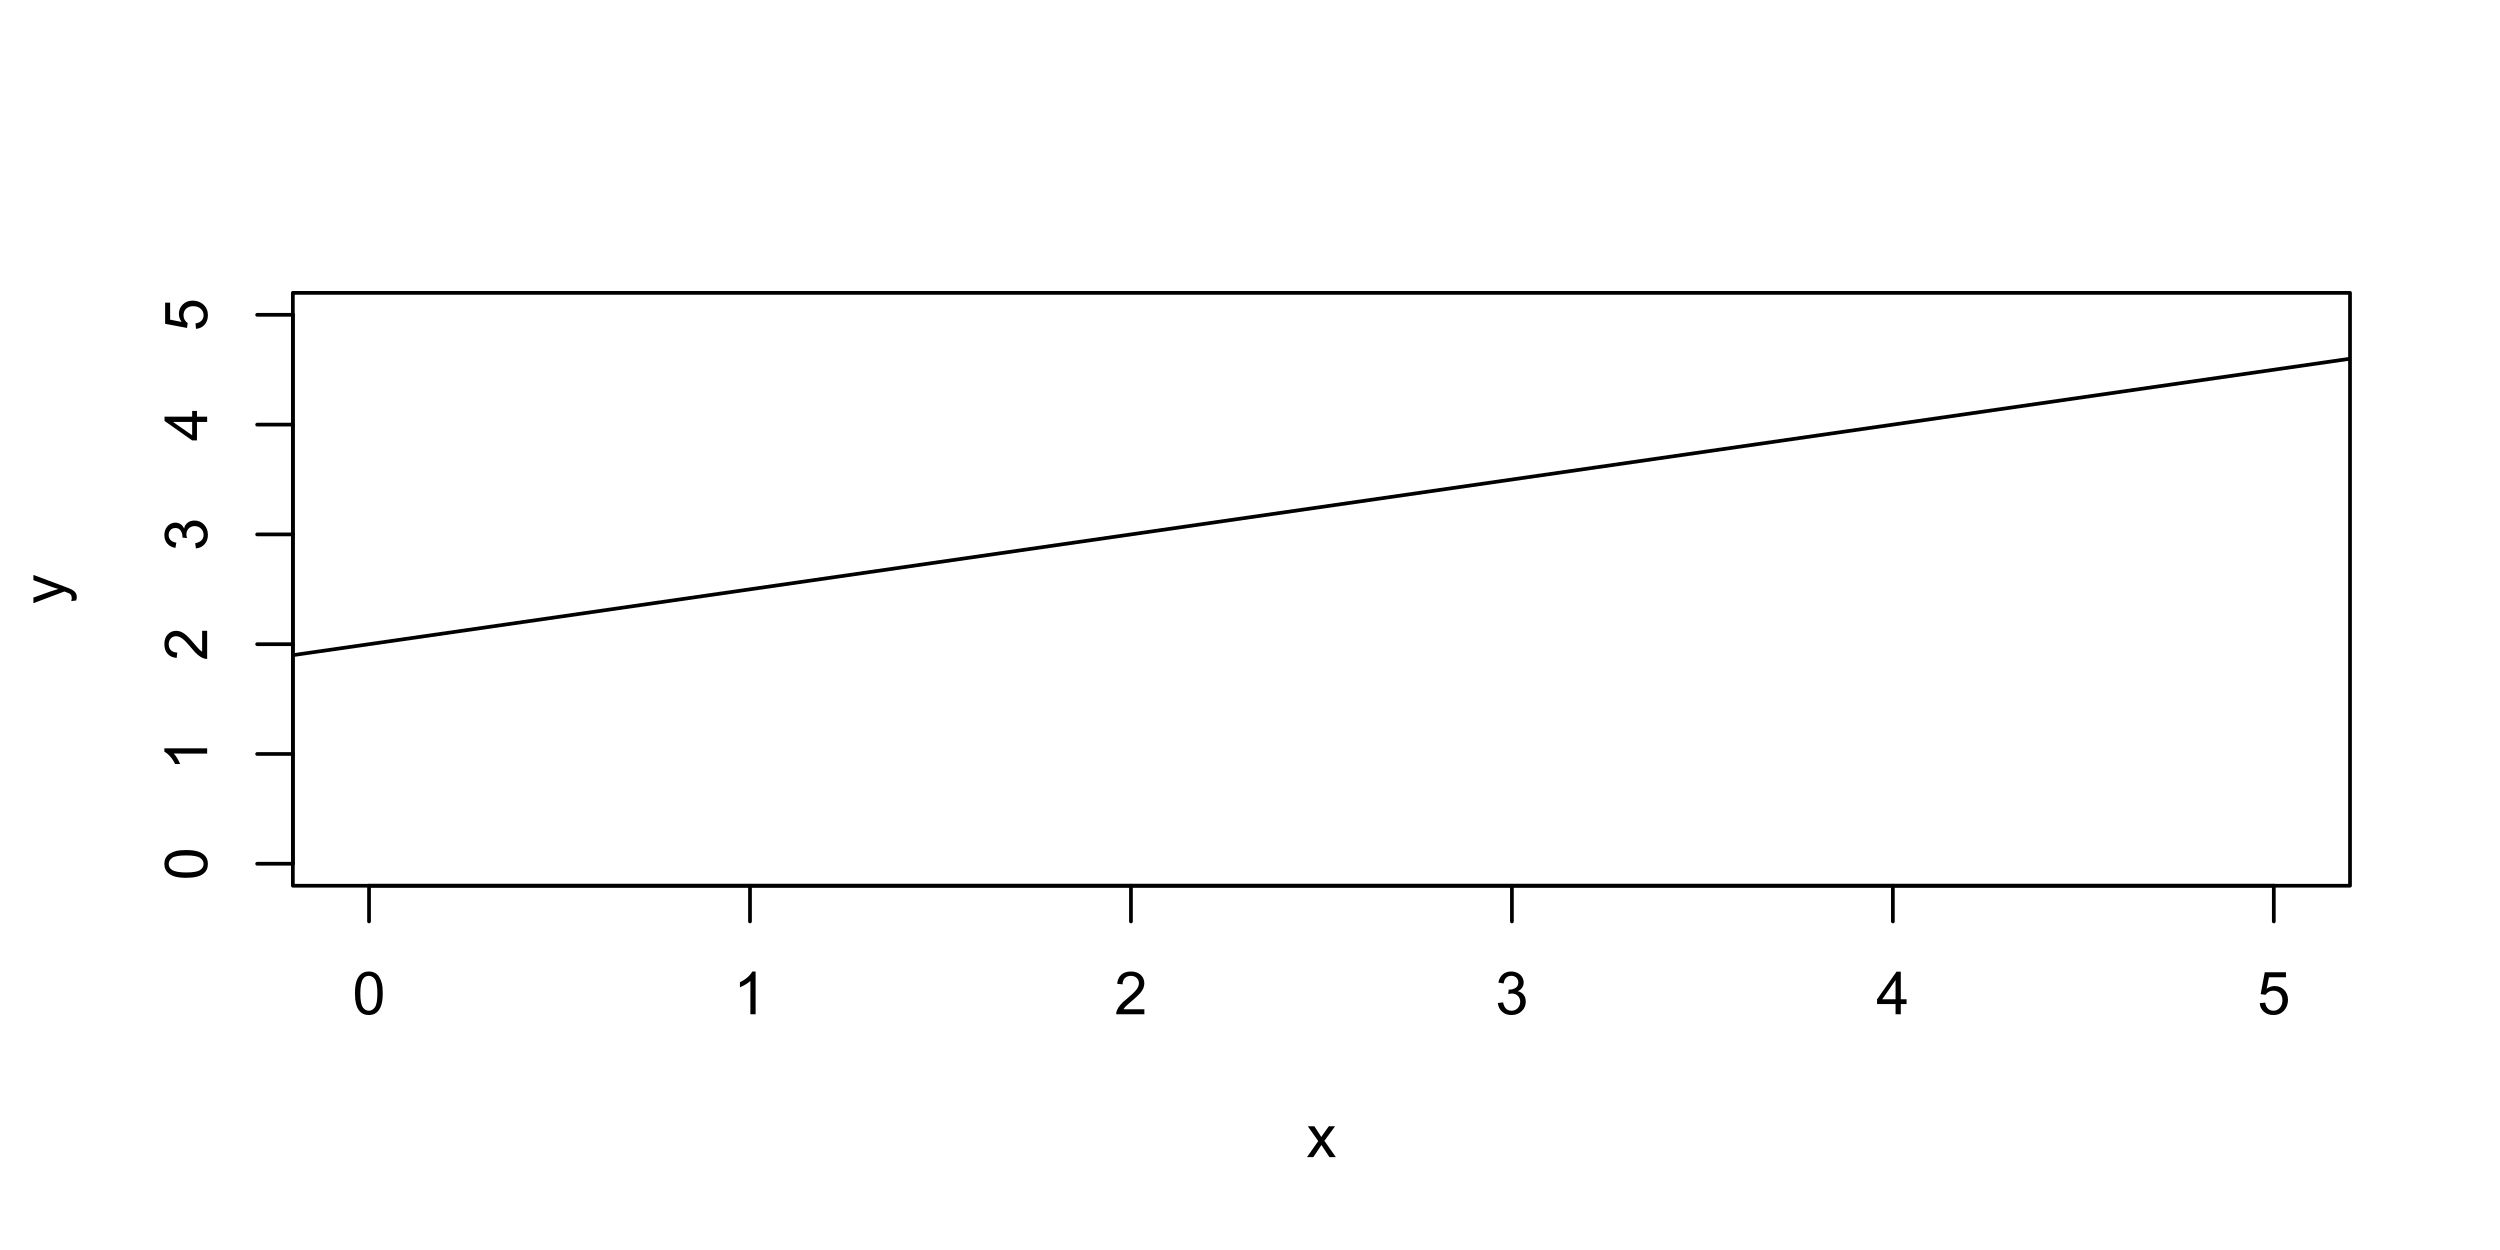
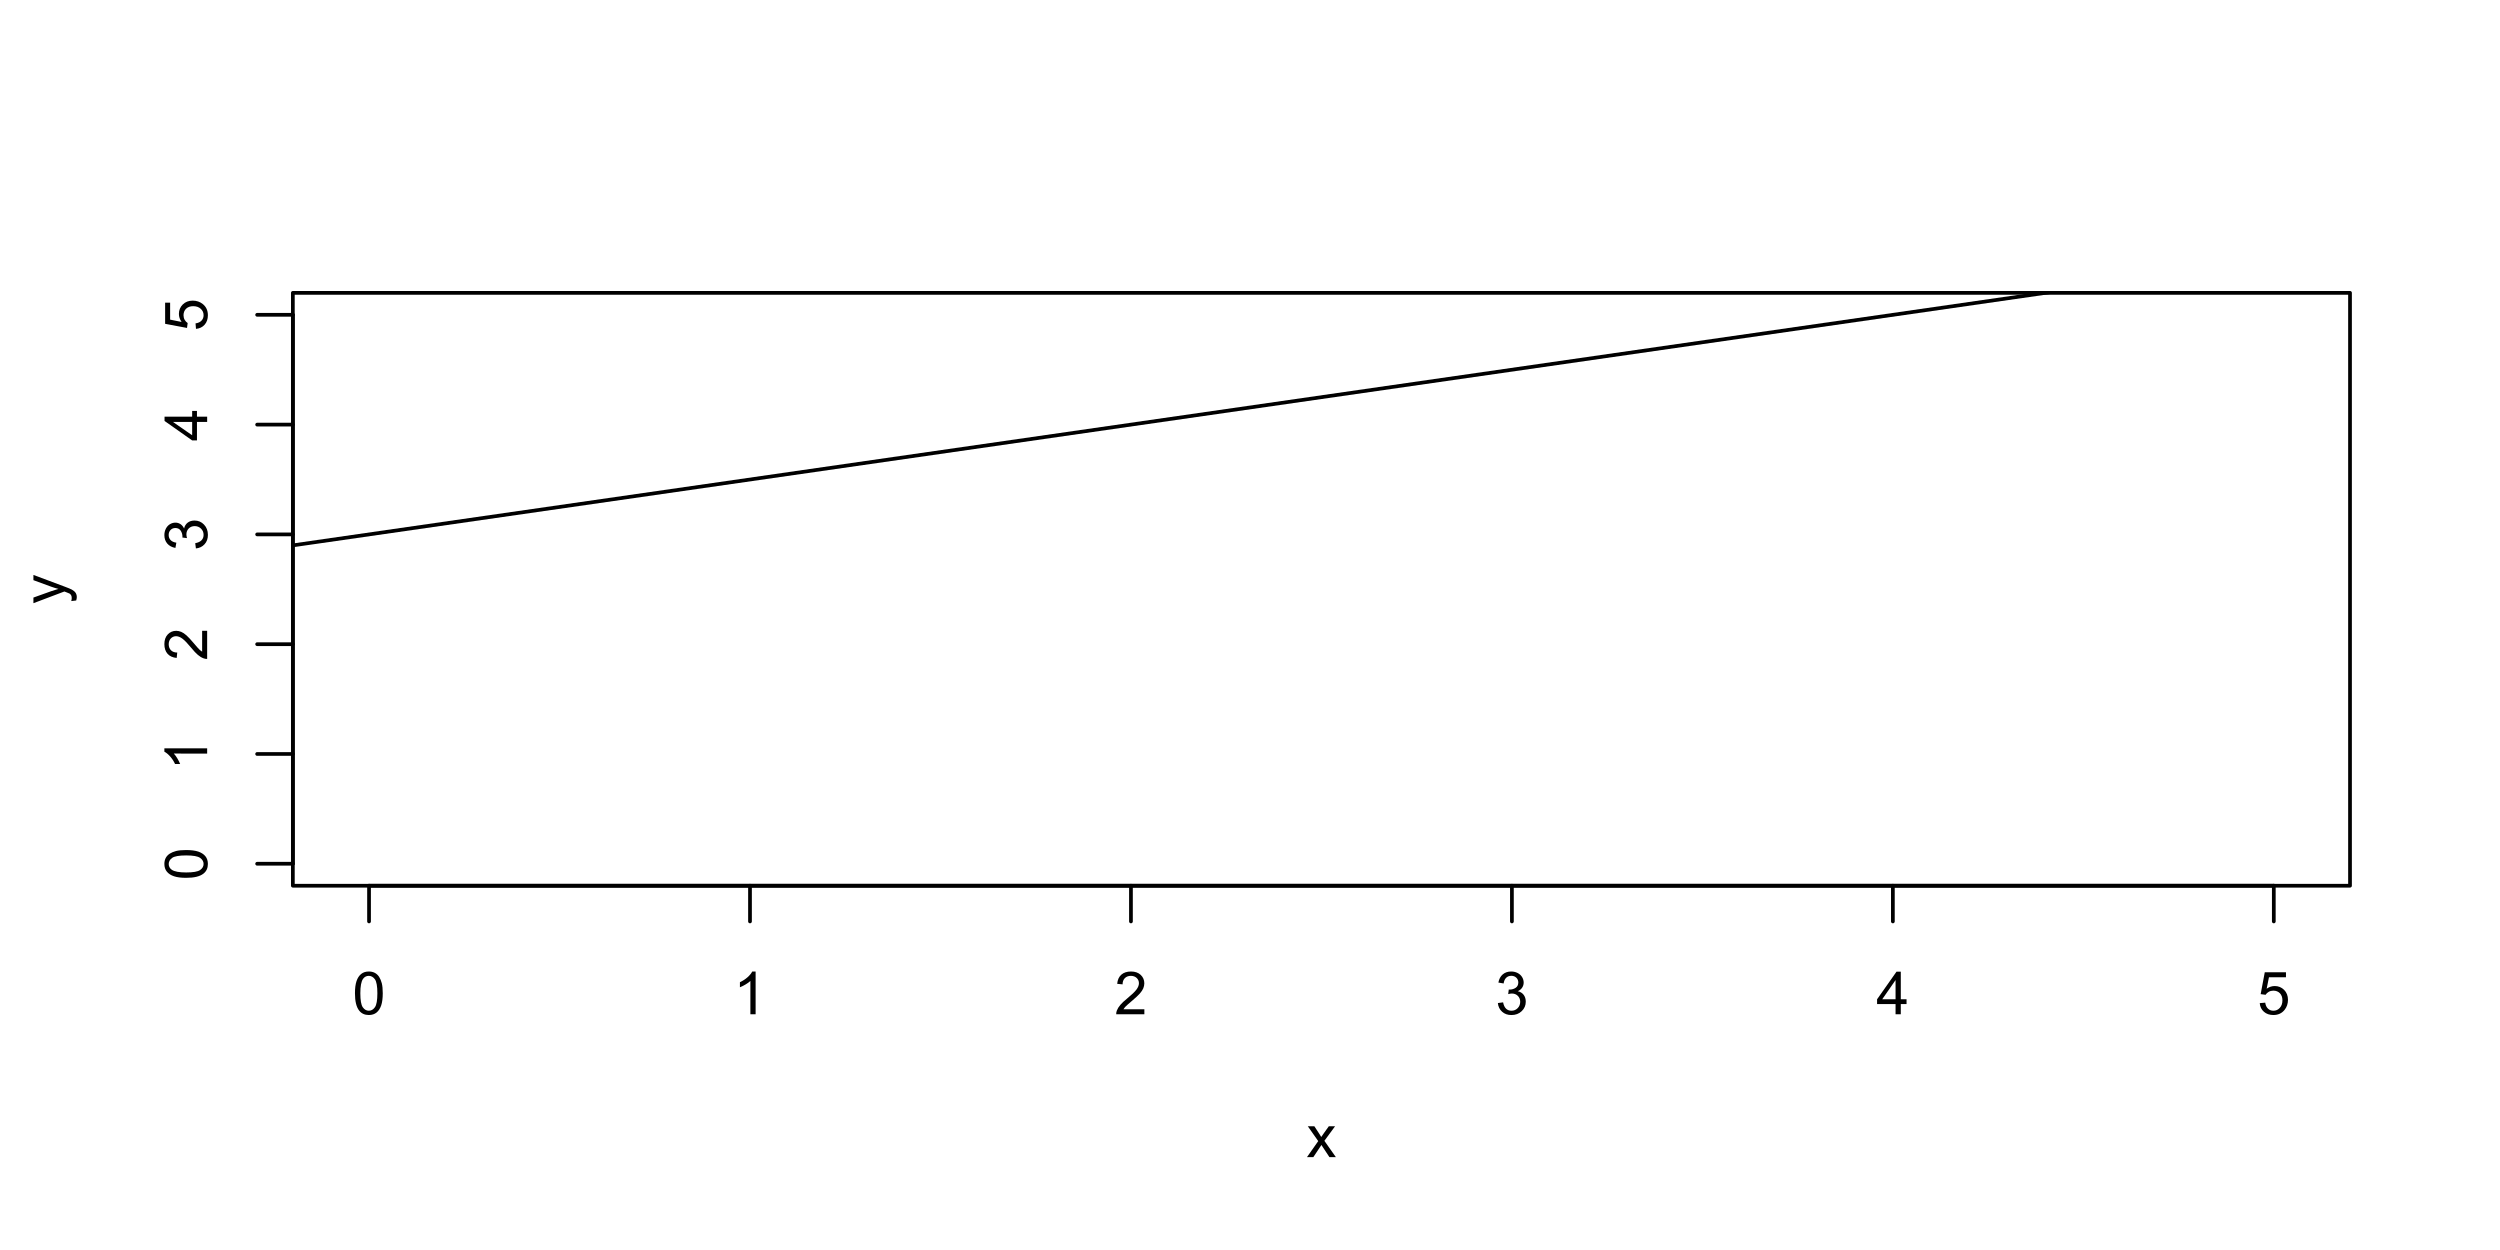
<svg xmlns="http://www.w3.org/2000/svg" xmlns:xlink="http://www.w3.org/1999/xlink" width="504pt" height="252pt" viewBox="0 0 504 252" version="1.1">
  <defs>
    <g>
      <symbol overflow="visible" id="glyph0-0">
        <path style="stroke:none;" d="M 1.5 0 L 1.5 -7.5 L 7.5 -7.5 L 7.5 0 Z M 1.688 -0.188 L 7.312 -0.188 L 7.312 -7.312 L 1.688 -7.312 Z M 1.688 -0.188 " />
      </symbol>
      <symbol overflow="visible" id="glyph0-1">
        <path style="stroke:none;" d="M 0.5 -4.234 C 0.496 -5.246 0.602 -6.062 0.812 -6.688 C 1.02 -7.305 1.328 -7.785 1.742 -8.121 C 2.148 -8.457 2.668 -8.625 3.297 -8.625 C 3.758 -8.625 4.164 -8.531 4.512 -8.348 C 4.855 -8.16 5.141 -7.891 5.371 -7.543 C 5.594 -7.191 5.773 -6.766 5.906 -6.266 C 6.035 -5.762 6.098 -5.086 6.102 -4.234 C 6.098 -3.227 5.996 -2.414 5.789 -1.797 C 5.578 -1.176 5.266 -0.695 4.859 -0.359 C 4.445 -0.02 3.926 0.145 3.297 0.148 C 2.465 0.145 1.816 -0.148 1.348 -0.742 C 0.781 -1.457 0.496 -2.621 0.5 -4.234 Z M 1.582 -4.234 C 1.582 -2.824 1.746 -1.887 2.074 -1.418 C 2.402 -0.949 2.809 -0.715 3.297 -0.719 C 3.777 -0.715 4.184 -0.949 4.52 -1.422 C 4.848 -1.887 5.016 -2.824 5.016 -4.234 C 5.016 -5.648 4.848 -6.59 4.52 -7.055 C 4.184 -7.516 3.773 -7.746 3.289 -7.75 C 2.801 -7.746 2.414 -7.543 2.125 -7.137 C 1.762 -6.613 1.582 -5.645 1.582 -4.234 Z M 1.582 -4.234 " />
      </symbol>
      <symbol overflow="visible" id="glyph0-2">
        <path style="stroke:none;" d="M 4.469 0 L 3.414 0 L 3.414 -6.719 C 3.16 -6.477 2.828 -6.234 2.414 -5.996 C 2 -5.75 1.629 -5.57 1.305 -5.449 L 1.305 -6.469 C 1.895 -6.742 2.41 -7.078 2.852 -7.477 C 3.293 -7.871 3.605 -8.254 3.789 -8.625 L 4.469 -8.625 Z M 4.469 0 " />
      </symbol>
      <symbol overflow="visible" id="glyph0-3">
        <path style="stroke:none;" d="M 6.039 -1.016 L 6.039 0 L 0.363 0 C 0.355 -0.254 0.395 -0.496 0.484 -0.734 C 0.629 -1.117 0.859 -1.5 1.18 -1.875 C 1.492 -2.25 1.953 -2.684 2.562 -3.176 C 3.492 -3.941 4.125 -4.547 4.453 -4.992 C 4.781 -5.438 4.945 -5.859 4.945 -6.266 C 4.945 -6.68 4.793 -7.031 4.496 -7.32 C 4.191 -7.602 3.805 -7.746 3.328 -7.75 C 2.82 -7.746 2.414 -7.594 2.109 -7.293 C 1.805 -6.984 1.648 -6.562 1.648 -6.031 L 0.562 -6.141 C 0.633 -6.945 0.91 -7.559 1.398 -7.988 C 1.879 -8.41 2.531 -8.625 3.352 -8.625 C 4.172 -8.625 4.824 -8.395 5.309 -7.938 C 5.789 -7.48 6.027 -6.914 6.031 -6.242 C 6.027 -5.895 5.957 -5.559 5.82 -5.227 C 5.676 -4.891 5.441 -4.539 5.117 -4.176 C 4.789 -3.805 4.25 -3.301 3.492 -2.664 C 2.859 -2.129 2.453 -1.77 2.273 -1.582 C 2.094 -1.395 1.945 -1.203 1.828 -1.016 Z M 6.039 -1.016 " />
      </symbol>
      <symbol overflow="visible" id="glyph0-4">
        <path style="stroke:none;" d="M 0.504 -2.266 L 1.559 -2.406 C 1.68 -1.809 1.883 -1.379 2.176 -1.113 C 2.465 -0.848 2.82 -0.715 3.242 -0.719 C 3.734 -0.715 4.152 -0.887 4.496 -1.234 C 4.832 -1.574 5.004 -2 5.008 -2.516 C 5.004 -2.996 4.848 -3.395 4.535 -3.711 C 4.219 -4.023 3.816 -4.184 3.328 -4.184 C 3.129 -4.184 2.879 -4.145 2.586 -4.066 L 2.703 -4.992 C 2.766 -4.984 2.824 -4.98 2.871 -4.98 C 3.32 -4.98 3.723 -5.098 4.086 -5.332 C 4.441 -5.566 4.621 -5.926 4.625 -6.414 C 4.621 -6.801 4.492 -7.121 4.23 -7.375 C 3.965 -7.629 3.625 -7.758 3.219 -7.758 C 2.805 -7.758 2.465 -7.629 2.191 -7.371 C 1.918 -7.113 1.742 -6.727 1.664 -6.211 L 0.609 -6.398 C 0.738 -7.105 1.031 -7.652 1.488 -8.043 C 1.941 -8.43 2.508 -8.625 3.195 -8.625 C 3.66 -8.625 4.094 -8.523 4.488 -8.324 C 4.879 -8.121 5.18 -7.848 5.391 -7.5 C 5.602 -7.148 5.707 -6.777 5.707 -6.391 C 5.707 -6.02 5.605 -5.684 5.406 -5.379 C 5.207 -5.074 4.914 -4.832 4.523 -4.652 C 5.031 -4.535 5.426 -4.289 5.707 -3.922 C 5.988 -3.547 6.129 -3.086 6.129 -2.539 C 6.129 -1.785 5.855 -1.148 5.309 -0.629 C 4.762 -0.105 4.07 0.152 3.234 0.152 C 2.477 0.152 1.848 -0.07 1.355 -0.52 C 0.855 -0.969 0.574 -1.551 0.504 -2.266 Z M 0.504 -2.266 " />
      </symbol>
      <symbol overflow="visible" id="glyph0-5">
        <path style="stroke:none;" d="M 3.879 0 L 3.879 -2.055 L 0.152 -2.055 L 0.152 -3.023 L 4.07 -8.59 L 4.934 -8.59 L 4.934 -3.023 L 6.094 -3.023 L 6.094 -2.055 L 4.934 -2.055 L 4.934 0 Z M 3.879 -3.023 L 3.879 -6.898 L 1.188 -3.023 Z M 3.879 -3.023 " />
      </symbol>
      <symbol overflow="visible" id="glyph0-6">
        <path style="stroke:none;" d="M 0.5 -2.25 L 1.605 -2.344 C 1.684 -1.805 1.871 -1.398 2.176 -1.125 C 2.473 -0.852 2.836 -0.715 3.258 -0.719 C 3.766 -0.715 4.195 -0.906 4.547 -1.293 C 4.898 -1.672 5.074 -2.18 5.074 -2.82 C 5.074 -3.414 4.902 -3.891 4.566 -4.242 C 4.227 -4.59 3.785 -4.762 3.242 -4.766 C 2.898 -4.762 2.594 -4.684 2.32 -4.531 C 2.047 -4.375 1.832 -4.176 1.676 -3.93 L 0.688 -4.062 L 1.516 -8.473 L 5.789 -8.473 L 5.789 -7.465 L 2.359 -7.465 L 1.898 -5.156 C 2.414 -5.516 2.953 -5.695 3.523 -5.695 C 4.27 -5.695 4.902 -5.434 5.422 -4.914 C 5.934 -4.395 6.191 -3.727 6.195 -2.914 C 6.191 -2.133 5.965 -1.461 5.516 -0.898 C 4.961 -0.199 4.211 0.145 3.258 0.148 C 2.477 0.145 1.836 -0.07 1.344 -0.508 C 0.844 -0.941 0.562 -1.523 0.5 -2.25 Z M 0.5 -2.25 " />
      </symbol>
      <symbol overflow="visible" id="glyph0-7">
        <path style="stroke:none;" d="M 0.086 0 L 2.359 -3.234 L 0.258 -6.223 L 1.578 -6.223 L 2.531 -4.766 C 2.711 -4.484 2.855 -4.254 2.965 -4.066 C 3.137 -4.324 3.293 -4.551 3.438 -4.75 L 4.488 -6.223 L 5.75 -6.223 L 3.598 -3.293 L 5.914 0 L 4.617 0 L 3.34 -1.934 L 3 -2.453 L 1.367 0 Z M 0.086 0 " />
      </symbol>
      <symbol overflow="visible" id="glyph1-0">
        <path style="stroke:none;" d="M 0 -1.5 L -7.5 -1.5 L -7.5 -7.5 L 0 -7.5 Z M -0.188 -1.688 L -0.188 -7.312 L -7.312 -7.312 L -7.312 -1.688 Z M -0.188 -1.688 " />
      </symbol>
      <symbol overflow="visible" id="glyph1-1">
        <path style="stroke:none;" d="M -4.234 -0.5 C -5.246 -0.496 -6.062 -0.602 -6.688 -0.812 C -7.305 -1.02 -7.785 -1.328 -8.121 -1.742 C -8.457 -2.152 -8.625 -2.672 -8.625 -3.301 C -8.625 -3.758 -8.531 -4.164 -8.348 -4.512 C -8.16 -4.859 -7.891 -5.145 -7.543 -5.371 C -7.191 -5.594 -6.766 -5.773 -6.266 -5.906 C -5.762 -6.035 -5.086 -6.098 -4.234 -6.102 C -3.223 -6.098 -2.41 -5.996 -1.793 -5.789 C -1.176 -5.578 -0.695 -5.266 -0.359 -4.859 C -0.02 -4.445 0.145 -3.926 0.148 -3.297 C 0.145 -2.465 -0.148 -1.816 -0.742 -1.348 C -1.457 -0.781 -2.621 -0.496 -4.234 -0.5 Z M -4.234 -1.582 C -2.824 -1.582 -1.887 -1.746 -1.418 -2.074 C -0.949 -2.402 -0.715 -2.809 -0.719 -3.297 C -0.715 -3.777 -0.949 -4.184 -1.422 -4.52 C -1.887 -4.848 -2.824 -5.016 -4.234 -5.016 C -5.648 -5.016 -6.59 -4.848 -7.055 -4.52 C -7.516 -4.188 -7.746 -3.777 -7.75 -3.289 C -7.746 -2.801 -7.543 -2.414 -7.137 -2.129 C -6.613 -1.762 -5.645 -1.582 -4.234 -1.582 Z M -4.234 -1.582 " />
      </symbol>
      <symbol overflow="visible" id="glyph1-2">
        <path style="stroke:none;" d="M 0 -4.469 L 0 -3.414 L -6.719 -3.418 C -6.477 -3.16 -6.234 -2.828 -5.996 -2.418 C -5.75 -2.004 -5.57 -1.633 -5.449 -1.309 L -6.469 -1.309 C -6.742 -1.895 -7.078 -2.41 -7.477 -2.852 C -7.871 -3.293 -8.254 -3.605 -8.625 -3.793 L -8.625 -4.473 Z M 0 -4.469 " />
      </symbol>
      <symbol overflow="visible" id="glyph1-3">
        <path style="stroke:none;" d="M -1.012 -6.039 L 0 -6.039 L 0 -0.363 C -0.254 -0.355 -0.496 -0.395 -0.734 -0.488 C -1.117 -0.629 -1.5 -0.859 -1.875 -1.18 C -2.25 -1.496 -2.684 -1.957 -3.176 -2.562 C -3.941 -3.492 -4.547 -4.125 -4.992 -4.453 C -5.438 -4.781 -5.859 -4.945 -6.266 -4.945 C -6.68 -4.945 -7.031 -4.793 -7.32 -4.496 C -7.602 -4.195 -7.746 -3.809 -7.75 -3.328 C -7.746 -2.82 -7.594 -2.414 -7.293 -2.109 C -6.984 -1.805 -6.562 -1.648 -6.031 -1.648 L -6.141 -0.562 C -6.945 -0.637 -7.559 -0.914 -7.988 -1.402 C -8.41 -1.883 -8.625 -2.535 -8.625 -3.352 C -8.625 -4.176 -8.395 -4.828 -7.938 -5.309 C -7.48 -5.789 -6.914 -6.027 -6.242 -6.031 C -5.895 -6.027 -5.559 -5.957 -5.227 -5.82 C -4.891 -5.676 -4.539 -5.441 -4.176 -5.117 C -3.805 -4.789 -3.301 -4.25 -2.664 -3.492 C -2.129 -2.859 -1.77 -2.453 -1.582 -2.273 C -1.395 -2.094 -1.203 -1.945 -1.012 -1.828 Z M -1.012 -6.039 " />
      </symbol>
      <symbol overflow="visible" id="glyph1-4">
        <path style="stroke:none;" d="M -2.266 -0.504 L -2.406 -1.559 C -1.809 -1.68 -1.379 -1.883 -1.113 -2.176 C -0.848 -2.465 -0.715 -2.82 -0.719 -3.242 C -0.715 -3.734 -0.887 -4.152 -1.234 -4.496 C -1.574 -4.832 -2 -5.004 -2.512 -5.008 C -2.992 -5.004 -3.391 -4.848 -3.711 -4.535 C -4.023 -4.219 -4.184 -3.816 -4.184 -3.328 C -4.184 -3.129 -4.145 -2.879 -4.066 -2.586 L -4.992 -2.703 C -4.984 -2.77 -4.98 -2.828 -4.98 -2.871 C -4.98 -3.32 -5.098 -3.723 -5.332 -4.086 C -5.566 -4.441 -5.926 -4.621 -6.414 -4.625 C -6.801 -4.621 -7.121 -4.492 -7.375 -4.23 C -7.629 -3.969 -7.758 -3.629 -7.758 -3.219 C -7.758 -2.805 -7.629 -2.465 -7.371 -2.191 C -7.113 -1.918 -6.727 -1.742 -6.211 -1.664 L -6.398 -0.609 C -7.105 -0.738 -7.652 -1.031 -8.043 -1.488 C -8.43 -1.945 -8.625 -2.512 -8.625 -3.195 C -8.625 -3.66 -8.523 -4.094 -8.324 -4.488 C -8.121 -4.883 -7.848 -5.184 -7.5 -5.395 C -7.148 -5.602 -6.777 -5.707 -6.391 -5.707 C -6.02 -5.707 -5.684 -5.605 -5.379 -5.406 C -5.074 -5.207 -4.832 -4.914 -4.652 -4.523 C -4.535 -5.031 -4.289 -5.426 -3.922 -5.707 C -3.547 -5.988 -3.086 -6.129 -2.535 -6.129 C -1.781 -6.129 -1.145 -5.855 -0.629 -5.309 C -0.105 -4.762 0.152 -4.07 0.152 -3.234 C 0.152 -2.477 -0.07 -1.848 -0.52 -1.355 C -0.969 -0.855 -1.551 -0.574 -2.266 -0.504 Z M -2.266 -0.504 " />
      </symbol>
      <symbol overflow="visible" id="glyph1-5">
        <path style="stroke:none;" d="M 0 -3.879 L -2.055 -3.879 L -2.055 -0.152 L -3.023 -0.152 L -8.59 -4.074 L -8.59 -4.934 L -3.023 -4.934 L -3.023 -6.094 L -2.055 -6.094 L -2.055 -4.934 L 0 -4.934 Z M -3.023 -3.879 L -6.898 -3.879 L -3.023 -1.191 Z M -3.023 -3.879 " />
      </symbol>
      <symbol overflow="visible" id="glyph1-6">
        <path style="stroke:none;" d="M -2.25 -0.5 L -2.344 -1.605 C -1.805 -1.684 -1.398 -1.871 -1.125 -2.176 C -0.852 -2.473 -0.715 -2.836 -0.719 -3.258 C -0.715 -3.766 -0.906 -4.195 -1.293 -4.547 C -1.672 -4.898 -2.18 -5.074 -2.816 -5.074 C -3.414 -5.074 -3.891 -4.902 -4.242 -4.566 C -4.59 -4.227 -4.762 -3.785 -4.766 -3.242 C -4.762 -2.898 -4.684 -2.594 -4.531 -2.32 C -4.375 -2.047 -4.176 -1.832 -3.93 -1.676 L -4.062 -0.688 L -8.473 -1.52 L -8.473 -5.789 L -7.465 -5.789 L -7.465 -2.363 L -5.156 -1.898 C -5.516 -2.414 -5.695 -2.953 -5.695 -3.523 C -5.695 -4.27 -5.434 -4.902 -4.914 -5.422 C -4.395 -5.934 -3.727 -6.191 -2.91 -6.195 C -2.133 -6.191 -1.461 -5.965 -0.895 -5.516 C -0.199 -4.961 0.145 -4.211 0.148 -3.258 C 0.145 -2.477 -0.07 -1.836 -0.508 -1.344 C -0.941 -0.848 -1.523 -0.566 -2.25 -0.5 Z M -2.25 -0.5 " />
      </symbol>
      <symbol overflow="visible" id="glyph1-7">
        <path style="stroke:none;" d="M 2.398 -0.742 L 1.406 -0.625 C 1.469 -0.855 1.5 -1.059 1.5 -1.23 C 1.5 -1.465 1.461 -1.652 1.383 -1.793 C 1.305 -1.934 1.195 -2.047 1.055 -2.141 C 0.949 -2.203 0.688 -2.312 0.27 -2.461 C 0.211 -2.48 0.125 -2.512 0.012 -2.555 L -6.223 -0.195 L -6.223 -1.332 L -2.617 -2.625 C -2.16 -2.789 -1.68 -2.938 -1.176 -3.078 C -1.656 -3.195 -2.129 -3.34 -2.594 -3.508 L -6.223 -4.84 L -6.223 -5.895 L 0.105 -3.527 C 0.789 -3.273 1.258 -3.074 1.52 -2.938 C 1.863 -2.746 2.117 -2.531 2.281 -2.289 C 2.438 -2.043 2.52 -1.754 2.523 -1.422 C 2.52 -1.215 2.477 -0.988 2.398 -0.742 Z M 2.398 -0.742 " />
      </symbol>
    </g>
    <clipPath id="clip1">
-       <path d="M 59.039 71 L 473.758 71 L 473.758 133 L 59.039 133 Z M 59.039 71 " />
+       <path d="M 59.039 59.039 L 473.758 59.039 L 473.758 111 L 59.039 111 Z M 59.039 59.039 " />
    </clipPath>
  </defs>
-   <g id="surface10459">
+   <g id="surface10054">
    <rect x="0" y="0" width="504" height="252" style="fill:rgb(100%,100%,100%);fill-opacity:1;stroke:none;" />
    <path style="fill:none;stroke-width:0.75;stroke-linecap:round;stroke-linejoin:round;stroke:rgb(0%,0%,0%);stroke-opacity:1;stroke-miterlimit:10;" d="M 74.398 178.559 L 458.398 178.559 " />
    <path style="fill:none;stroke-width:0.75;stroke-linecap:round;stroke-linejoin:round;stroke:rgb(0%,0%,0%);stroke-opacity:1;stroke-miterlimit:10;" d="M 74.398 178.559 L 74.398 185.762 " />
    <path style="fill:none;stroke-width:0.75;stroke-linecap:round;stroke-linejoin:round;stroke:rgb(0%,0%,0%);stroke-opacity:1;stroke-miterlimit:10;" d="M 151.199 178.559 L 151.199 185.762 " />
    <path style="fill:none;stroke-width:0.75;stroke-linecap:round;stroke-linejoin:round;stroke:rgb(0%,0%,0%);stroke-opacity:1;stroke-miterlimit:10;" d="M 228 178.559 L 228 185.762 " />
    <path style="fill:none;stroke-width:0.75;stroke-linecap:round;stroke-linejoin:round;stroke:rgb(0%,0%,0%);stroke-opacity:1;stroke-miterlimit:10;" d="M 304.801 178.559 L 304.801 185.762 " />
    <path style="fill:none;stroke-width:0.75;stroke-linecap:round;stroke-linejoin:round;stroke:rgb(0%,0%,0%);stroke-opacity:1;stroke-miterlimit:10;" d="M 381.602 178.559 L 381.602 185.762 " />
    <path style="fill:none;stroke-width:0.75;stroke-linecap:round;stroke-linejoin:round;stroke:rgb(0%,0%,0%);stroke-opacity:1;stroke-miterlimit:10;" d="M 458.398 178.559 L 458.398 185.762 " />
    <g style="fill:rgb(0%,0%,0%);fill-opacity:1;">
      <use xlink:href="#glyph0-1" x="71.062" y="204.48" />
    </g>
    <g style="fill:rgb(0%,0%,0%);fill-opacity:1;">
      <use xlink:href="#glyph0-2" x="147.863" y="204.48" />
    </g>
    <g style="fill:rgb(0%,0%,0%);fill-opacity:1;">
      <use xlink:href="#glyph0-3" x="224.664" y="204.48" />
    </g>
    <g style="fill:rgb(0%,0%,0%);fill-opacity:1;">
      <use xlink:href="#glyph0-4" x="301.465" y="204.48" />
    </g>
    <g style="fill:rgb(0%,0%,0%);fill-opacity:1;">
      <use xlink:href="#glyph0-5" x="378.266" y="204.48" />
    </g>
    <g style="fill:rgb(0%,0%,0%);fill-opacity:1;">
      <use xlink:href="#glyph0-6" x="455.062" y="204.48" />
    </g>
    <path style="fill:none;stroke-width:0.75;stroke-linecap:round;stroke-linejoin:round;stroke:rgb(0%,0%,0%);stroke-opacity:1;stroke-miterlimit:10;" d="M 59.039 174.133 L 59.039 63.465 " />
    <path style="fill:none;stroke-width:0.75;stroke-linecap:round;stroke-linejoin:round;stroke:rgb(0%,0%,0%);stroke-opacity:1;stroke-miterlimit:10;" d="M 59.039 174.133 L 51.84 174.133 " />
    <path style="fill:none;stroke-width:0.75;stroke-linecap:round;stroke-linejoin:round;stroke:rgb(0%,0%,0%);stroke-opacity:1;stroke-miterlimit:10;" d="M 59.039 152 L 51.84 152 " />
    <path style="fill:none;stroke-width:0.75;stroke-linecap:round;stroke-linejoin:round;stroke:rgb(0%,0%,0%);stroke-opacity:1;stroke-miterlimit:10;" d="M 59.039 129.867 L 51.84 129.867 " />
    <path style="fill:none;stroke-width:0.75;stroke-linecap:round;stroke-linejoin:round;stroke:rgb(0%,0%,0%);stroke-opacity:1;stroke-miterlimit:10;" d="M 59.039 107.734 L 51.84 107.734 " />
    <path style="fill:none;stroke-width:0.75;stroke-linecap:round;stroke-linejoin:round;stroke:rgb(0%,0%,0%);stroke-opacity:1;stroke-miterlimit:10;" d="M 59.039 85.602 L 51.84 85.602 " />
    <path style="fill:none;stroke-width:0.75;stroke-linecap:round;stroke-linejoin:round;stroke:rgb(0%,0%,0%);stroke-opacity:1;stroke-miterlimit:10;" d="M 59.039 63.465 L 51.84 63.465 " />
    <g style="fill:rgb(0%,0%,0%);fill-opacity:1;">
      <use xlink:href="#glyph1-1" x="41.762" y="177.469" />
    </g>
    <g style="fill:rgb(0%,0%,0%);fill-opacity:1;">
      <use xlink:href="#glyph1-2" x="41.762" y="155.336" />
    </g>
    <g style="fill:rgb(0%,0%,0%);fill-opacity:1;">
      <use xlink:href="#glyph1-3" x="41.762" y="133.203" />
    </g>
    <g style="fill:rgb(0%,0%,0%);fill-opacity:1;">
      <use xlink:href="#glyph1-4" x="41.762" y="111.07" />
    </g>
    <g style="fill:rgb(0%,0%,0%);fill-opacity:1;">
      <use xlink:href="#glyph1-5" x="41.762" y="88.938" />
    </g>
    <g style="fill:rgb(0%,0%,0%);fill-opacity:1;">
      <use xlink:href="#glyph1-6" x="41.762" y="66.801" />
    </g>
    <path style="fill:none;stroke-width:0.75;stroke-linecap:round;stroke-linejoin:round;stroke:rgb(0%,0%,0%);stroke-opacity:1;stroke-miterlimit:10;" d="M 59.039 178.559 L 473.762 178.559 L 473.762 59.039 L 59.039 59.039 Z M 59.039 178.559 " />
    <g style="fill:rgb(0%,0%,0%);fill-opacity:1;">
      <use xlink:href="#glyph0-7" x="263.398" y="233.281" />
    </g>
    <g style="fill:rgb(0%,0%,0%);fill-opacity:1;">
      <use xlink:href="#glyph1-7" x="12.961" y="121.801" />
    </g>
    <g clip-path="url(#clip1)" clip-rule="nonzero">
-       <path style="fill:none;stroke-width:0.75;stroke-linecap:round;stroke-linejoin:round;stroke:rgb(0%,0%,0%);stroke-opacity:1;stroke-miterlimit:10;" d="M 59.039 132.078 L 473.762 72.32 " />
+       <path style="fill:none;stroke-width:0.75;stroke-linecap:round;stroke-linejoin:round;stroke:rgb(0%,0%,0%);stroke-opacity:1;stroke-miterlimit:10;" d="M 59.039 109.945 L 473.762 50.188 " />
    </g>
  </g>
</svg>
